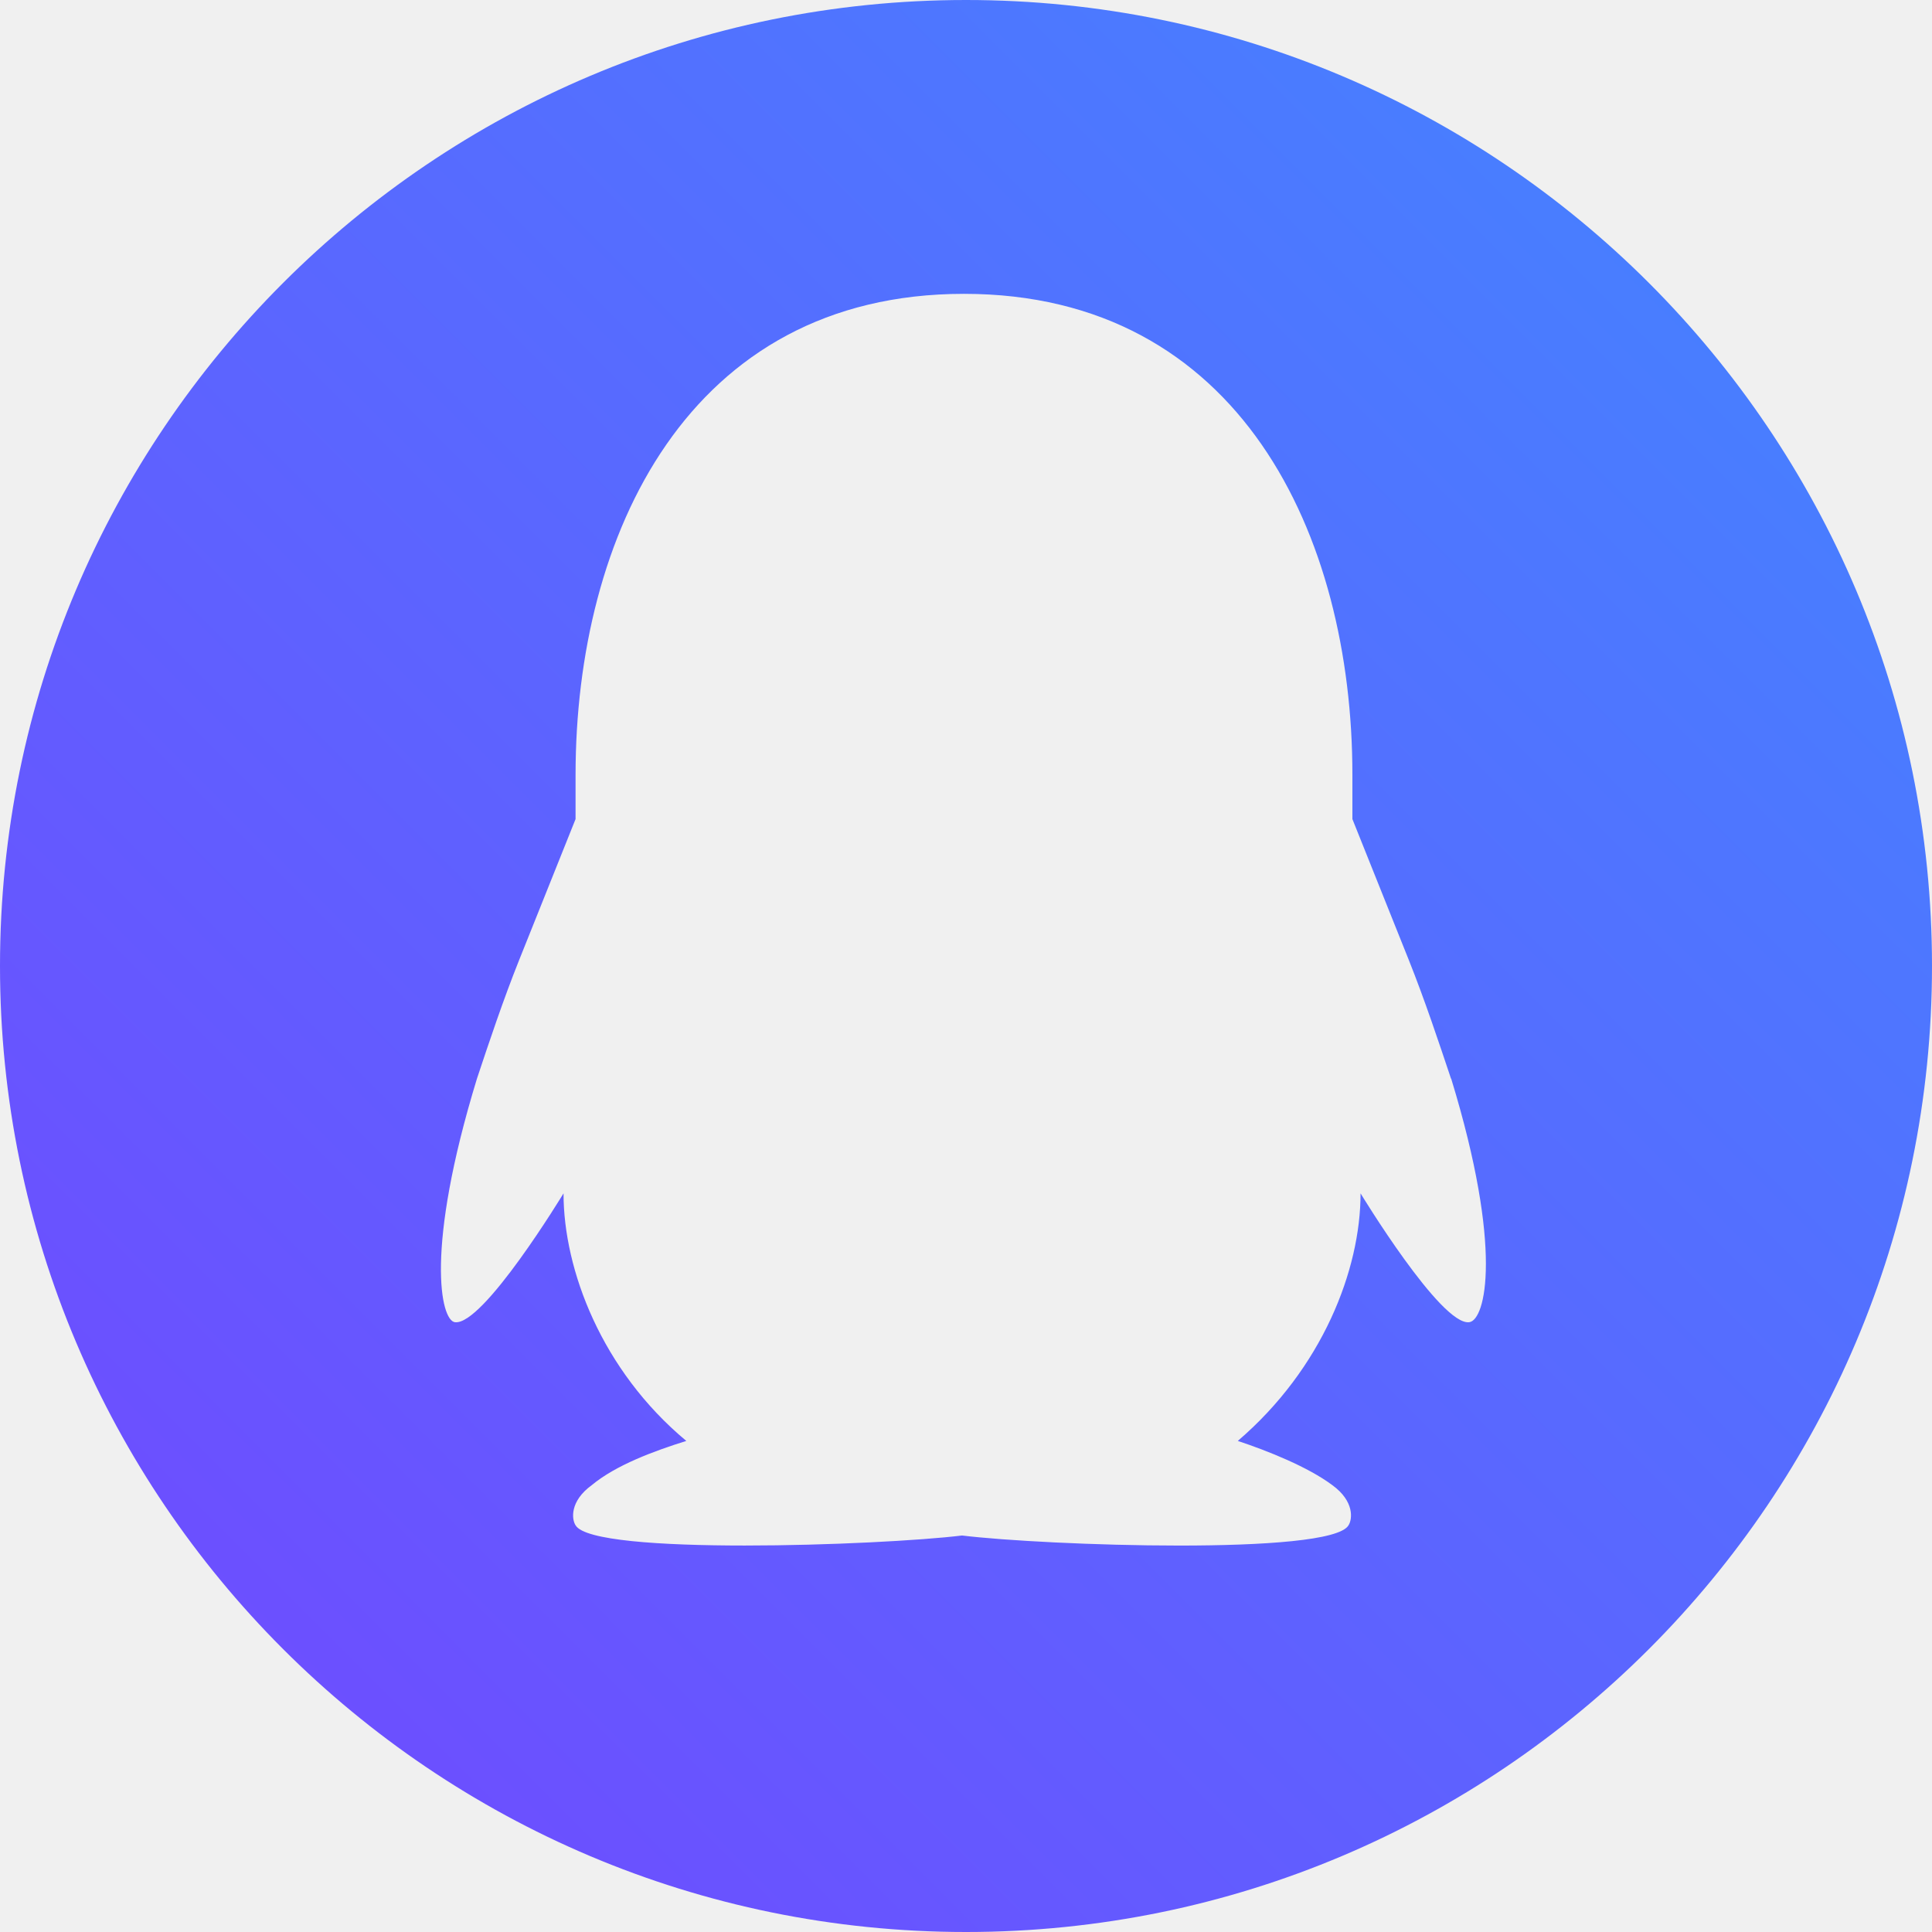
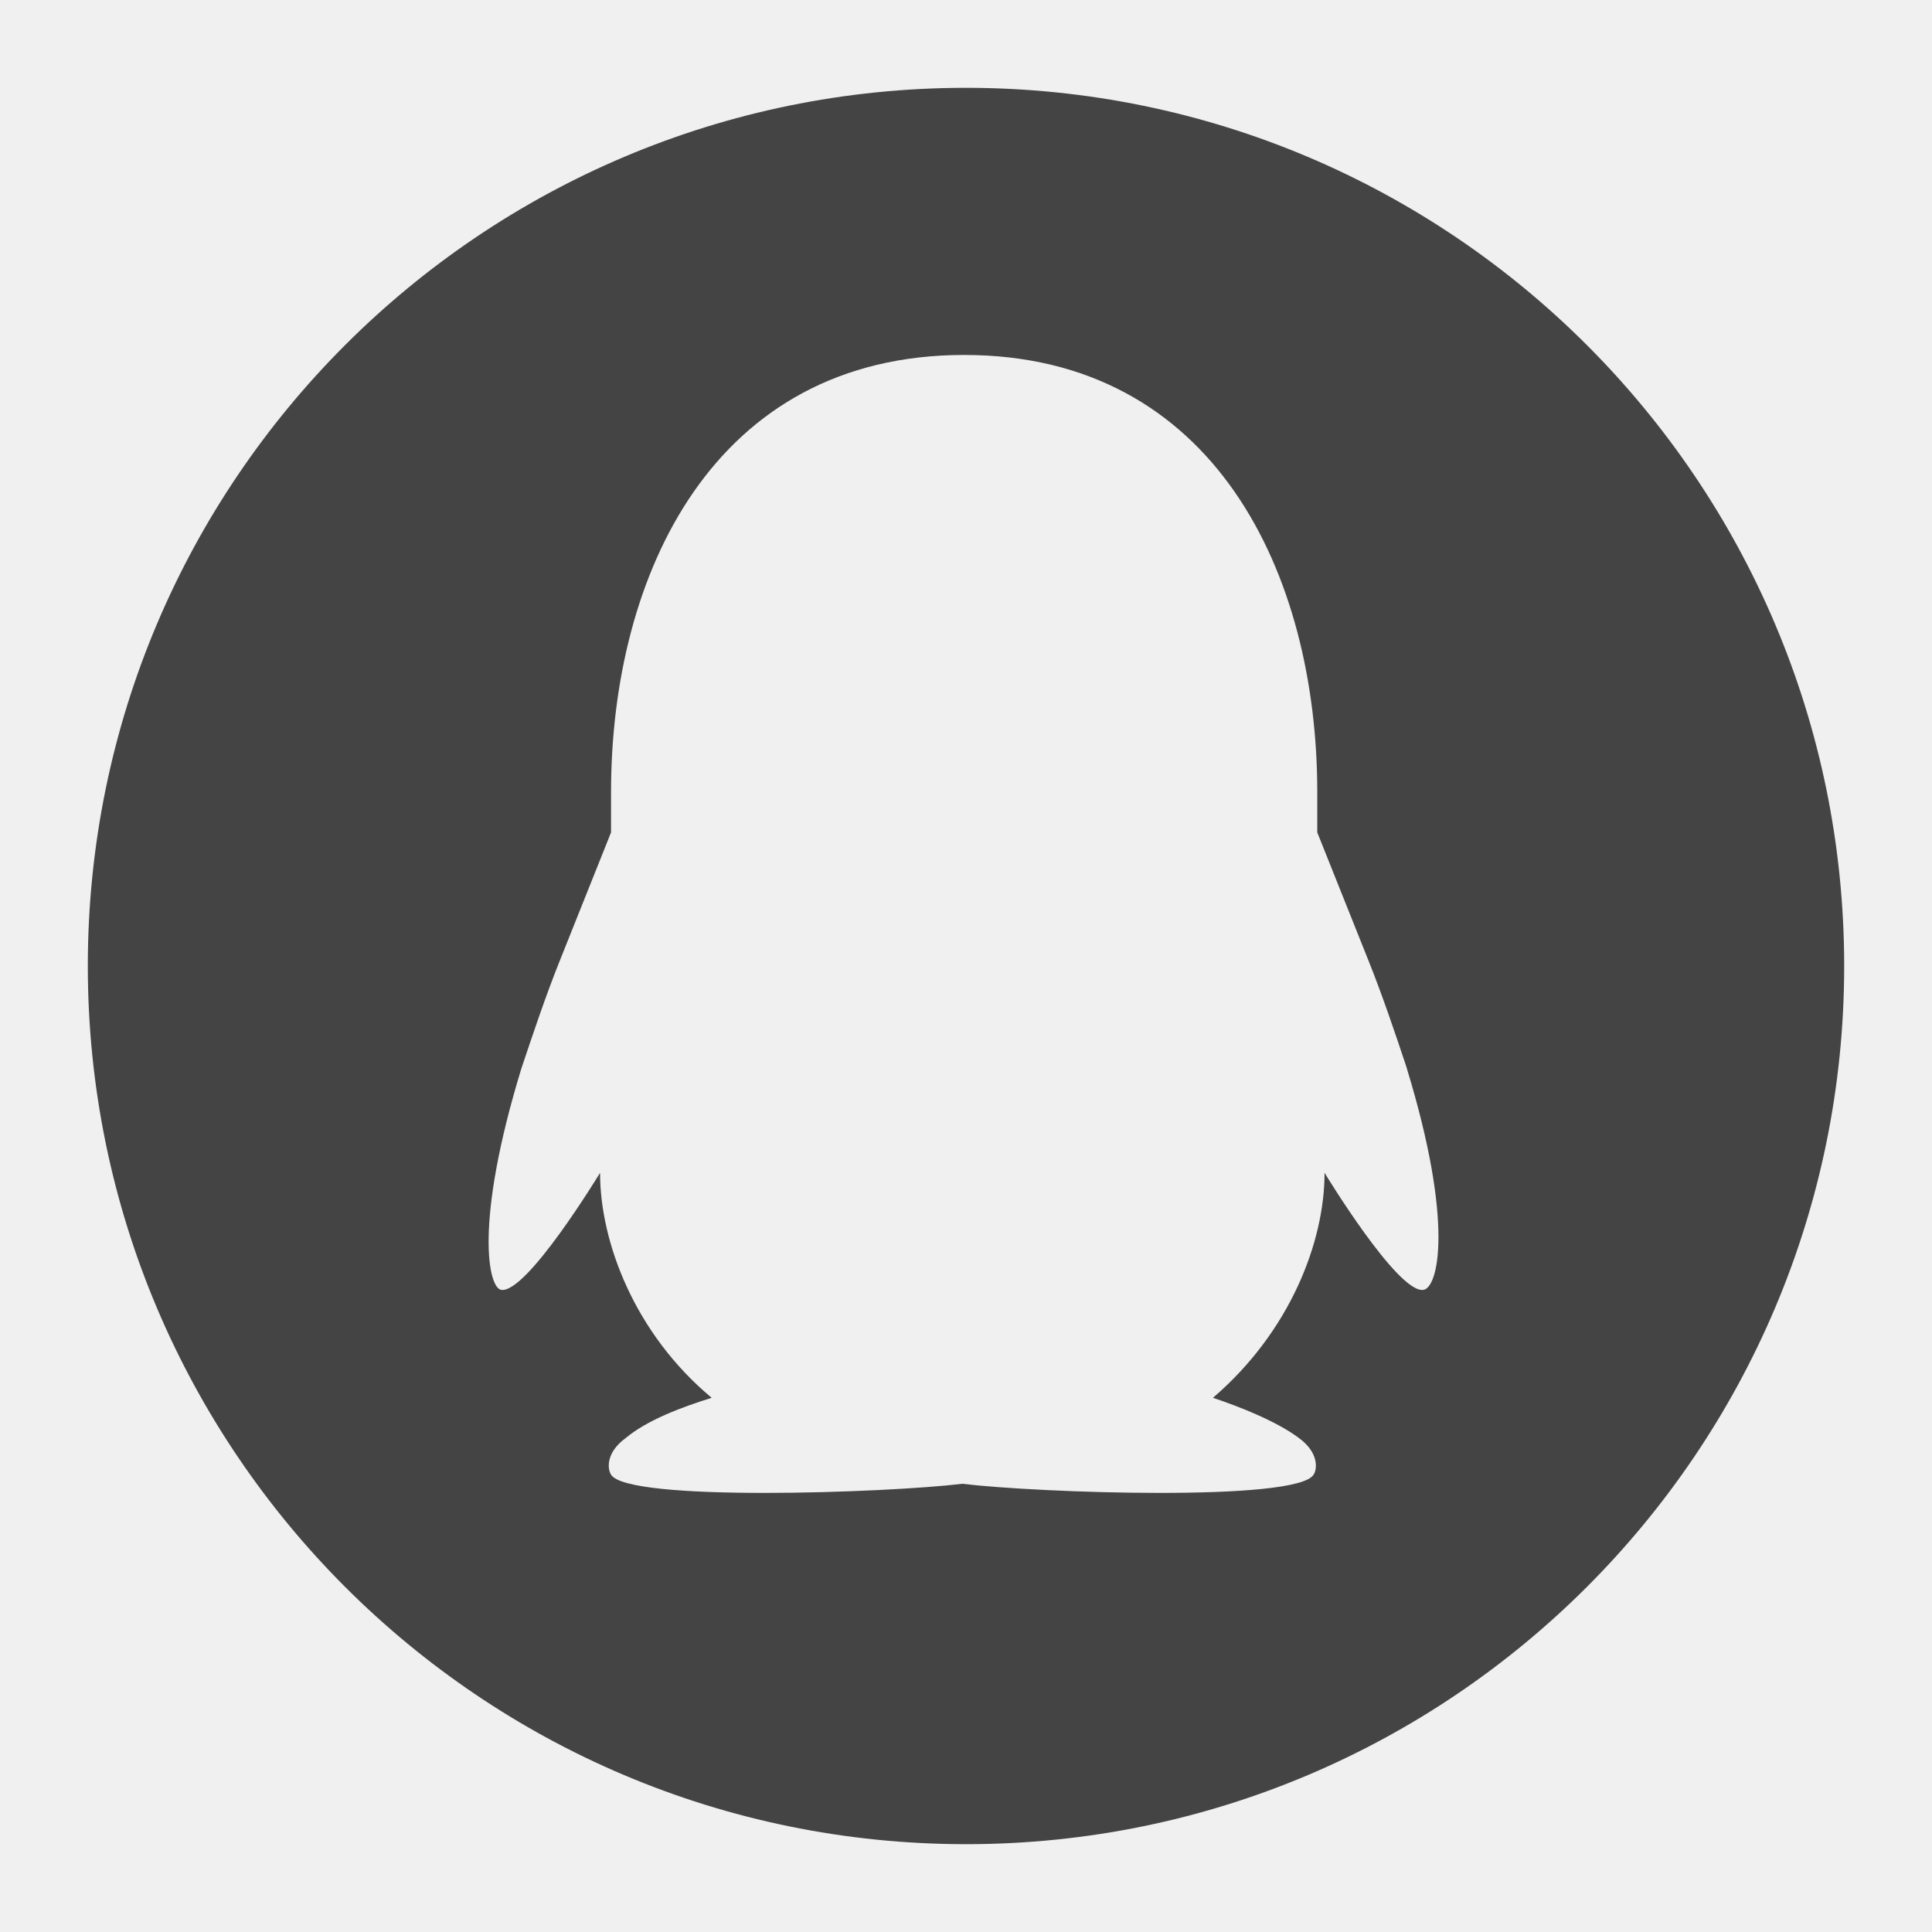
- <svg xmlns="http://www.w3.org/2000/svg" xmlns:xlink="http://www.w3.org/1999/xlink" width="22" height="22" version="1.1" id="svg12">
+ <svg xmlns="http://www.w3.org/2000/svg" width="22" height="22" version="1.1" id="svg12">
  <defs id="defs7386">
-     <linearGradient id="linearGradient843">
-       <stop style="stop-color:#7346ff;stop-opacity:1" offset="0" id="stop839" />
-       <stop style="stop-color:#4187ff;stop-opacity:1" offset="1" id="stop841" />
-     </linearGradient>
    <style id="current-color-scheme" type="text/css">
   .ColorScheme-Text { color:#dedede; } .ColorScheme-Highlight { color:#5294e2; } .ColorScheme-ButtonBackground { color:#dedede; }
  </style>
    <style id="style823" type="text/css" />
-     <linearGradient xlink:href="#linearGradient843" id="linearGradient845" x1="14" y1="54" x2="36" y2="32" gradientUnits="userSpaceOnUse" gradientTransform="translate(-14,-32)" />
-     <linearGradient xlink:href="#linearGradient843" id="linearGradient849" gradientUnits="userSpaceOnUse" gradientTransform="matrix(1.181818,0,0,1.181818,-52.64545,-39.82964)" x1="14" y1="54" x2="36" y2="32" />
  </defs>
  <g id="22-22-start-here-kde">
    <circle r="11" cy="11" cx="11" id="path822" style="opacity:0;fill:#ffffff;fill-opacity:1;stroke:none;stroke-width:1.249;stroke-linecap:round;stroke-linejoin:round;stroke-miterlimit:4;stroke-dasharray:none;stroke-opacity:1;paint-order:normal" />
-     <path style="fill:url(#linearGradient845);fill-opacity:1;stroke-width:0.021" d="M 11,22 C 4.927,22 0,17.073 0,11 0,4.927 4.927,0 11,0 c 6.073,0 11,4.927 11,11 0,6.073 -4.927,11 -11,11 z m 5.523,-9.717 c -0.138,-0.412 -0.298,-0.894 -0.481,-1.352 L 15.4,9.327 V 8.823 c 0,-2.727 -1.283,-5.477 -4.423,-5.477 -3.14,0 -4.423,2.75 -4.423,5.477 V 9.327 L 5.912,10.931 c -0.183,0.458 -0.344,0.94 -0.481,1.352 -0.596,1.948 -0.412,2.75 -0.252,2.773 0.321,0.046 1.238,-1.467 1.238,-1.467 0,0.871 0.435,2.017 1.398,2.819 -0.367,0.115 -0.802,0.275 -1.077,0.504 -0.252,0.183 -0.229,0.39 -0.183,0.458 0.206,0.344 3.46,0.229 4.4,0.115 0.94,0.115 4.194,0.229 4.4,-0.115 0.046,-0.069 0.069,-0.275 -0.183,-0.458 -0.275,-0.206 -0.733,-0.39 -1.077,-0.504 0.963,-0.825 1.398,-1.948 1.398,-2.819 0,0 0.917,1.512 1.238,1.467 0.183,-0.023 0.39,-0.825 -0.206,-2.773 z" p-id="91145" id="path827" />
+     <path style="fill:#191919;fill-opacity:1;stroke-width:0.02;opacity:0.8" d="M 11,21 C 5.479,21 1,16.521 1,11 1,5.479 5.479,1 11,1 c 5.521,0 10,4.479 10,10 0,5.521 -4.479,10 -10,10 z m 5.021,-8.833 c -0.125,-0.375 -0.271,-0.812 -0.438,-1.229 L 15,9.479 V 9.021 c 0,-2.479 -1.167,-4.979 -4.021,-4.979 -2.854,0 -4.021,2.5 -4.021,4.979 V 9.479 L 6.375,10.938 c -0.167,0.417 -0.312,0.854 -0.438,1.229 -0.542,1.771 -0.375,2.5 -0.229,2.521 0.292,0.042 1.125,-1.333 1.125,-1.333 0,0.792 0.396,1.833 1.271,2.562 C 7.771,16.021 7.375,16.167 7.125,16.375 c -0.229,0.167 -0.208,0.354 -0.167,0.417 0.188,0.312 3.146,0.208 4,0.104 0.854,0.104 3.812,0.208 4,-0.104 0.042,-0.062 0.062,-0.25 -0.167,-0.417 -0.25,-0.188 -0.667,-0.354 -0.979,-0.458 0.875,-0.75 1.271,-1.771 1.271,-2.562 0,0 0.833,1.375 1.125,1.333 0.167,-0.021 0.354,-0.75 -0.188,-2.521 z" p-id="91145" id="path827" />
  </g>
-   <g id="start-here-kde">
-     <rect style="color:#bebebe;display:inline;overflow:visible;visibility:visible;fill:none;stroke:none;stroke-width:1;marker:none" id="rect6336-6" width="32" height="32" x="-39.1" y="-5.011" />
-     <path id="path847" p-id="91145" d="m -23.1,23.989 c -7.177,0 -13,-5.823 -13,-13 0,-7.177 5.823,-13 13,-13 7.177,0 13,5.823 13,13 0,7.177 -5.823,13 -13,13 z m 6.527,-11.483 c -0.163,-0.487 -0.352,-1.056 -0.569,-1.598 L -17.9,9.011 v -0.596 c 0,-3.223 -1.517,-6.473 -5.227,-6.473 -3.71,0 -5.227,3.25 -5.227,6.473 v 0.596 L -29.113,10.907 c -0.217,0.542 -0.406,1.11 -0.569,1.598 -0.704,2.302 -0.487,3.25 -0.298,3.277 0.379,0.054 1.462,-1.733 1.462,-1.733 0,1.029 0.515,2.383 1.652,3.331 -0.433,0.135 -0.948,0.325 -1.273,0.596 -0.298,0.217 -0.271,0.46 -0.217,0.542 0.244,0.406 4.09,0.271 5.2,0.135 1.11,0.135 4.956,0.271 5.2,-0.135 0.054,-0.081 0.081,-0.325 -0.217,-0.542 -0.325,-0.244 -0.867,-0.46 -1.273,-0.596 1.137,-0.975 1.652,-2.302 1.652,-3.331 0,0 1.083,1.788 1.462,1.733 0.217,-0.027 0.46,-0.975 -0.244,-3.277 z" style="fill:url(#linearGradient849);fill-opacity:1;stroke-width:0.025" />
+   <g id="start-here-kde" transform="translate(-30.025)">
+     <rect style="color:#bebebe;display:inline;overflow:visible;visibility:visible;fill:none;stroke:none;stroke-width:1;marker:none" id="rect6336-6" width="32" height="32" x="-5" y="-5" />
+     <path id="path847" p-id="91145" d="M 11,23 C 4.375,23 -1,17.625 -1,11 -1,4.375 4.375,-1 11,-1 c 6.625,0 12,5.375 12,12 0,6.625 -5.375,12 -12,12 z m 6.025,-10.6 c -0.15,-0.45 -0.325,-0.975 -0.525,-1.475 L 15.8,9.175 V 8.625 c 0,-2.975 -1.4,-5.975 -4.825,-5.975 -3.425,0 -4.825,3 -4.825,5.975 V 9.175 L 5.45,10.925 c -0.2,0.5 -0.375,1.025 -0.525,1.475 -0.65,2.125 -0.45,3 -0.275,3.025 0.35,0.05 1.35,-1.6 1.35,-1.6 0,0.95 0.475,2.2 1.525,3.075 -0.4,0.125 -0.875,0.3 -1.175,0.55 -0.275,0.2 -0.25,0.425 -0.2,0.5 0.225,0.375 3.775,0.25 4.8,0.125 1.025,0.125 4.575,0.25 4.8,-0.125 0.05,-0.075 0.075,-0.3 -0.2,-0.5 -0.3,-0.225 -0.8,-0.425 -1.175,-0.55 1.05,-0.9 1.525,-2.125 1.525,-3.075 0,0 1,1.65 1.35,1.6 0.2,-0.025 0.425,-0.9 -0.225,-3.025 z" style="fill:#191919;fill-opacity:1;stroke-width:0.023;opacity:0.8" />
  </g>
</svg>
